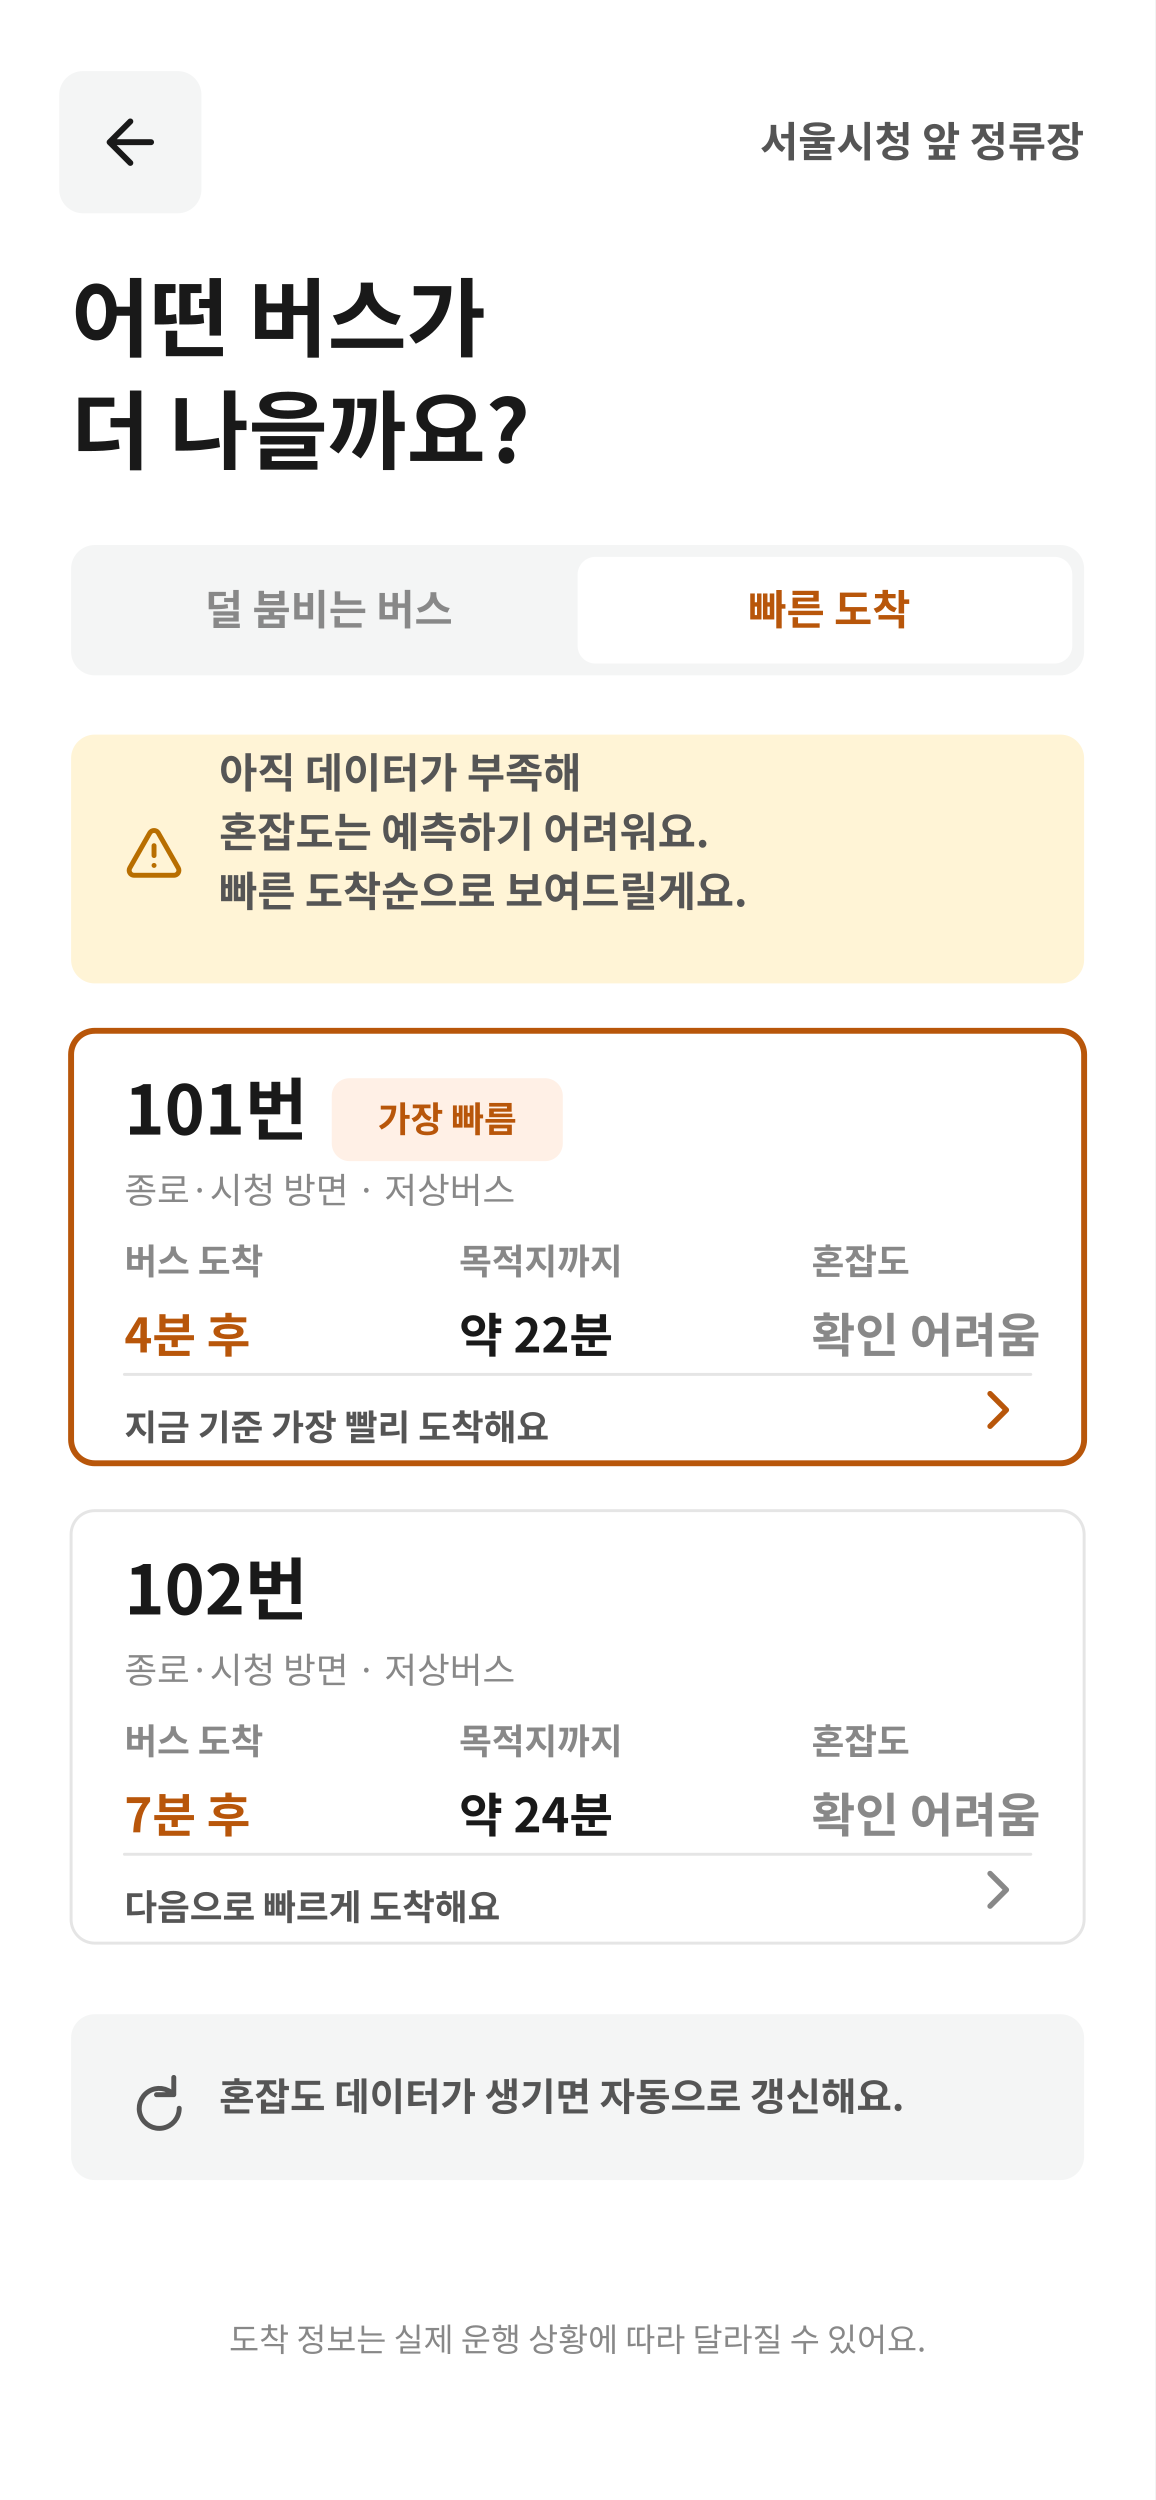
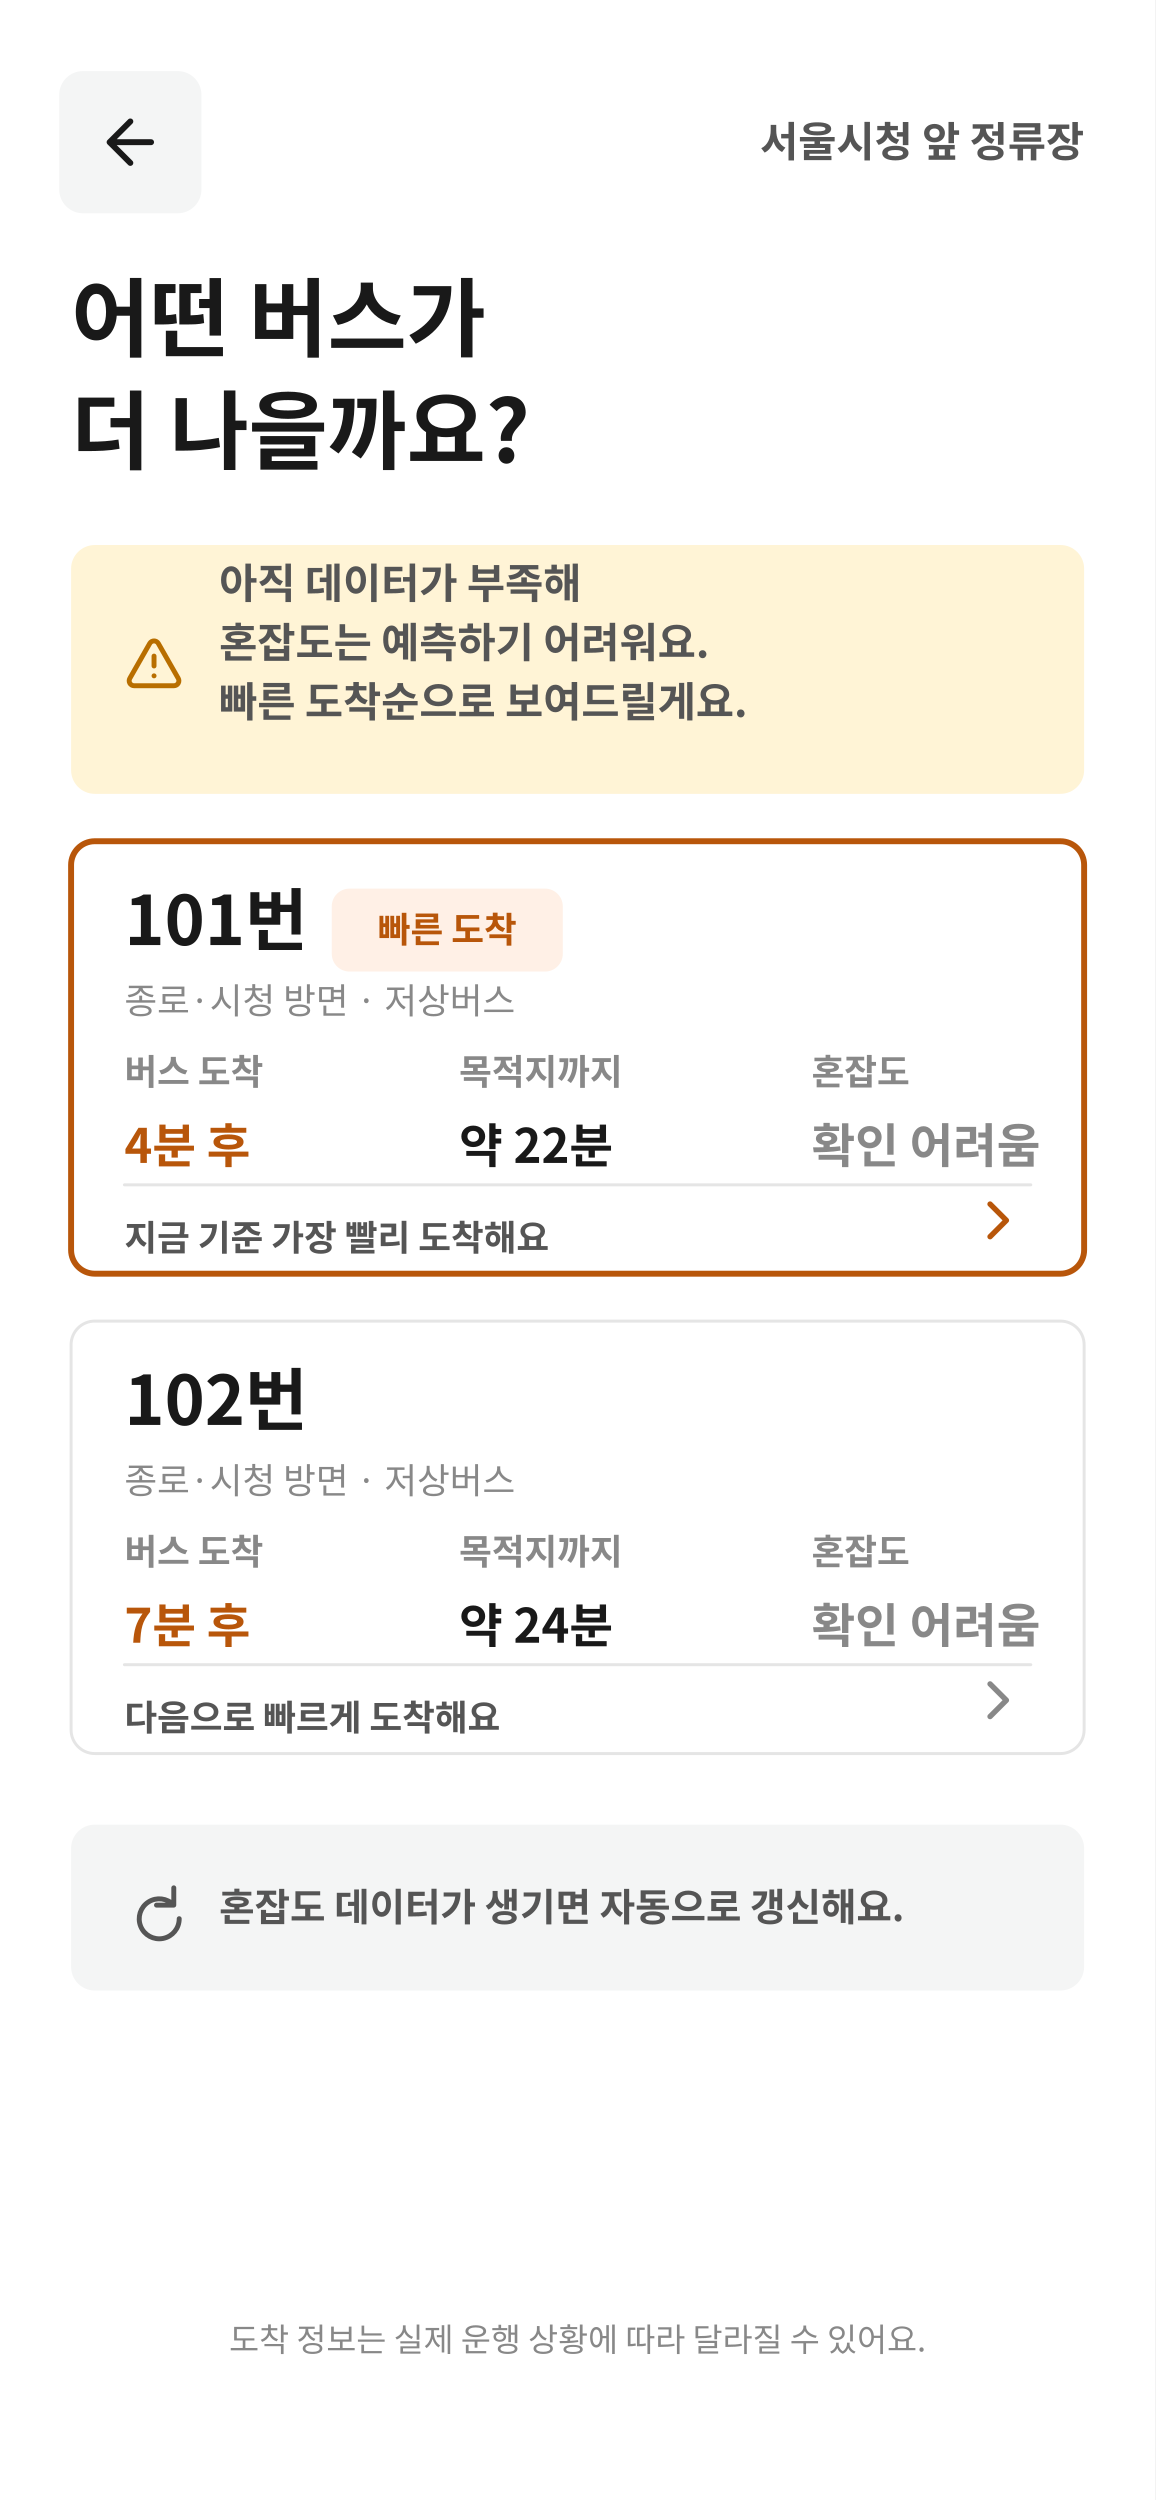
<svg xmlns="http://www.w3.org/2000/svg" width="390" height="844" viewBox="0 0 390 844" role="img" aria-label="혼잡도 데이터가 부족한 버스 비교 화면">
  <rect x="0" y="0" width="390" height="844" rx="0" fill="#FFFFFF" stroke="none" stroke-width="1" />
  <rect x="20" y="24" width="48" height="48" rx="8" fill="#F4F5F5" stroke="none" stroke-width="1" />
  <g transform="translate(32 36) scale(1)">
    <path d="M19 12H5M12 19l-7-7 7-7" fill="none" stroke="#191919" stroke-width="2" stroke-linecap="round" stroke-linejoin="round" />
  </g>
  <text x="366" y="48" font-family="Noto Sans CJK KR, Malgun Gothic, sans-serif" font-size="14" font-weight="700" fill="#555555" text-anchor="end" dominant-baseline="middle" letter-spacing="0">서울시청 앞 정류장</text>
  <text x="24" y="108" font-family="Noto Sans CJK KR, Malgun Gothic, sans-serif" font-size="29" font-weight="800" fill="#191919" text-anchor="start" dominant-baseline="middle" letter-spacing="0">어떤 버스가</text>
  <text x="24" y="146" font-family="Noto Sans CJK KR, Malgun Gothic, sans-serif" font-size="29" font-weight="800" fill="#191919" text-anchor="start" dominant-baseline="middle" letter-spacing="0">더 나을까요?</text>
-   <rect x="24" y="184" width="342" height="44" rx="8" fill="#F4F5F5" stroke="none" stroke-width="1" />
-   <text x="111" y="206" font-family="Noto Sans CJK KR, Malgun Gothic, sans-serif" font-size="14" font-weight="700" fill="#888888" text-anchor="middle" dominant-baseline="middle" letter-spacing="0">덜 붐비는 버스</text>
-   <rect x="195" y="188" width="167" height="36" rx="6" fill="#FFFFFF" stroke="none" stroke-width="1" />
-   <text x="280" y="206" font-family="Noto Sans CJK KR, Malgun Gothic, sans-serif" font-size="14" font-weight="800" fill="#B8560A" text-anchor="middle" dominant-baseline="middle" letter-spacing="0">빠른 도착</text>
-   <rect x="24" y="248" width="342" height="84" rx="8" fill="#FFF4D6" stroke="none" stroke-width="1" />
-   <g transform="translate(42 278) scale(0.8333333)">
+   <rect x="24" y="184" width="342" height="84" rx="8" fill="#FFF4D6" stroke="none" stroke-width="1" />
+   <g transform="translate(42 214) scale(0.8333333)">
    <path d="M10.3 3.8 2.2 18a2 2 0 0 0 1.7 3h16.2a2 2 0 0 0 1.7-3L13.7 3.8a2 2 0 0 0-3.4 0Z" fill="none" stroke="#B86E00" stroke-width="2" stroke-linecap="round" stroke-linejoin="round" />
    <path d="M12 9v4M12 17h.01" fill="none" stroke="#B86E00" stroke-width="2" stroke-linecap="round" stroke-linejoin="round" />
  </g>
-   <text x="74" y="266" font-family="Noto Sans CJK KR, Malgun Gothic, sans-serif" font-size="14" font-weight="700" fill="#555555" text-anchor="start" letter-spacing="0">
+   <text x="74" y="202" font-family="Noto Sans CJK KR, Malgun Gothic, sans-serif" font-size="14" font-weight="700" fill="#555555" text-anchor="start" letter-spacing="0">
    <tspan x="74" dy="0">아직 데이터가 부족해</tspan>
    <tspan x="74" dy="20">혼잡도는 예측하기 어려워요.</tspan>
    <tspan x="74" dy="20">빠른 도착순으로 보여드릴게요.</tspan>
  </text>
-   <rect x="24" y="348" width="342" height="146" rx="8" fill="#FFFFFF" stroke="#B8560A" stroke-width="2" />
-   <text x="42" y="375" font-family="Noto Sans CJK KR, Malgun Gothic, sans-serif" font-size="23" font-weight="800" fill="#191919" text-anchor="start" dominant-baseline="middle" letter-spacing="0">101번</text>
-   <rect x="112" y="364" width="78" height="28" rx="6" fill="#FFF0E6" stroke="none" stroke-width="1" />
-   <text x="151" y="378" font-family="Noto Sans CJK KR, Malgun Gothic, sans-serif" font-size="12" font-weight="800" fill="#B8560A" text-anchor="middle" dominant-baseline="middle" letter-spacing="0">가장 빠름</text>
-   <text x="42" y="402" font-family="Noto Sans CJK KR, Malgun Gothic, sans-serif" font-size="12" font-weight="500" fill="#888888" text-anchor="start" dominant-baseline="middle" letter-spacing="0">종로·시청 방면 · 저상버스</text>
-   <text x="42" y="426" font-family="Noto Sans CJK KR, Malgun Gothic, sans-serif" font-size="12" font-weight="600" fill="#888888" text-anchor="start" dominant-baseline="middle" letter-spacing="0">버스 도착</text>
-   <text x="42" y="451" font-family="Noto Sans CJK KR, Malgun Gothic, sans-serif" font-size="16" font-weight="800" fill="#B8560A" text-anchor="start" dominant-baseline="middle" letter-spacing="0">4분 후</text>
-   <text x="155" y="426" font-family="Noto Sans CJK KR, Malgun Gothic, sans-serif" font-size="12" font-weight="600" fill="#888888" text-anchor="start" dominant-baseline="middle" letter-spacing="0">목적지까지</text>
-   <text x="155" y="451" font-family="Noto Sans CJK KR, Malgun Gothic, sans-serif" font-size="16" font-weight="800" fill="#191919" text-anchor="start" dominant-baseline="middle" letter-spacing="0">약 22분</text>
-   <text x="274" y="426" font-family="Noto Sans CJK KR, Malgun Gothic, sans-serif" font-size="12" font-weight="600" fill="#888888" text-anchor="start" dominant-baseline="middle" letter-spacing="0">혼잡도</text>
-   <text x="274" y="451" font-family="Noto Sans CJK KR, Malgun Gothic, sans-serif" font-size="16" font-weight="800" fill="#888888" text-anchor="start" dominant-baseline="middle" letter-spacing="0">확인 어려움</text>
-   <line x1="42" y1="464" x2="348" y2="464" stroke="#E5E5E5" stroke-width="1" stroke-linecap="round" />
-   <text x="42" y="482" font-family="Noto Sans CJK KR, Malgun Gothic, sans-serif" font-size="12" font-weight="600" fill="#555555" text-anchor="start" dominant-baseline="middle" letter-spacing="0">지금 기준 가장 빨리 도착해요</text>
-   <g transform="translate(326 465) scale(0.9166667)">
+   <rect x="24" y="284" width="342" height="146" rx="8" fill="#FFFFFF" stroke="#B8560A" stroke-width="2" />
+   <text x="42" y="311" font-family="Noto Sans CJK KR, Malgun Gothic, sans-serif" font-size="23" font-weight="800" fill="#191919" text-anchor="start" dominant-baseline="middle" letter-spacing="0">101번</text>
+   <rect x="112" y="300" width="78" height="28" rx="6" fill="#FFF0E6" stroke="none" stroke-width="1" />
+   <text x="151" y="314" font-family="Noto Sans CJK KR, Malgun Gothic, sans-serif" font-size="12" font-weight="800" fill="#B8560A" text-anchor="middle" dominant-baseline="middle" letter-spacing="0">빠른 도착</text>
+   <text x="42" y="338" font-family="Noto Sans CJK KR, Malgun Gothic, sans-serif" font-size="12" font-weight="500" fill="#888888" text-anchor="start" dominant-baseline="middle" letter-spacing="0">종로·시청 방면 · 저상버스</text>
+   <text x="42" y="362" font-family="Noto Sans CJK KR, Malgun Gothic, sans-serif" font-size="12" font-weight="600" fill="#888888" text-anchor="start" dominant-baseline="middle" letter-spacing="0">버스 도착</text>
+   <text x="42" y="387" font-family="Noto Sans CJK KR, Malgun Gothic, sans-serif" font-size="16" font-weight="800" fill="#B8560A" text-anchor="start" dominant-baseline="middle" letter-spacing="0">4분 후</text>
+   <text x="155" y="362" font-family="Noto Sans CJK KR, Malgun Gothic, sans-serif" font-size="12" font-weight="600" fill="#888888" text-anchor="start" dominant-baseline="middle" letter-spacing="0">목적지까지</text>
+   <text x="155" y="387" font-family="Noto Sans CJK KR, Malgun Gothic, sans-serif" font-size="16" font-weight="800" fill="#191919" text-anchor="start" dominant-baseline="middle" letter-spacing="0">약 22분</text>
+   <text x="274" y="362" font-family="Noto Sans CJK KR, Malgun Gothic, sans-serif" font-size="12" font-weight="600" fill="#888888" text-anchor="start" dominant-baseline="middle" letter-spacing="0">혼잡도</text>
+   <text x="274" y="387" font-family="Noto Sans CJK KR, Malgun Gothic, sans-serif" font-size="16" font-weight="800" fill="#888888" text-anchor="start" dominant-baseline="middle" letter-spacing="0">확인 어려움</text>
+   <line x1="42" y1="400" x2="348" y2="400" stroke="#E5E5E5" stroke-width="1" stroke-linecap="round" />
+   <text x="42" y="418" font-family="Noto Sans CJK KR, Malgun Gothic, sans-serif" font-size="12" font-weight="600" fill="#555555" text-anchor="start" dominant-baseline="middle" letter-spacing="0">지금 기준 가장 빨리 도착해요</text>
+   <g transform="translate(326 401) scale(0.9166667)">
    <path d="m9 18 6-6-6-6" fill="none" stroke="#B8560A" stroke-width="2" stroke-linecap="round" stroke-linejoin="round" />
  </g>
-   <rect x="24" y="510" width="342" height="146" rx="8" fill="#FFFFFF" stroke="#E5E5E5" stroke-width="1" />
-   <text x="42" y="537" font-family="Noto Sans CJK KR, Malgun Gothic, sans-serif" font-size="23" font-weight="800" fill="#191919" text-anchor="start" dominant-baseline="middle" letter-spacing="0">102번</text>
-   <text x="42" y="564" font-family="Noto Sans CJK KR, Malgun Gothic, sans-serif" font-size="12" font-weight="500" fill="#888888" text-anchor="start" dominant-baseline="middle" letter-spacing="0">종로·시청 방면 · 저상버스</text>
-   <text x="42" y="588" font-family="Noto Sans CJK KR, Malgun Gothic, sans-serif" font-size="12" font-weight="600" fill="#888888" text-anchor="start" dominant-baseline="middle" letter-spacing="0">버스 도착</text>
-   <text x="42" y="613" font-family="Noto Sans CJK KR, Malgun Gothic, sans-serif" font-size="16" font-weight="800" fill="#B8560A" text-anchor="start" dominant-baseline="middle" letter-spacing="0">7분 후</text>
-   <text x="155" y="588" font-family="Noto Sans CJK KR, Malgun Gothic, sans-serif" font-size="12" font-weight="600" fill="#888888" text-anchor="start" dominant-baseline="middle" letter-spacing="0">목적지까지</text>
-   <text x="155" y="613" font-family="Noto Sans CJK KR, Malgun Gothic, sans-serif" font-size="16" font-weight="800" fill="#191919" text-anchor="start" dominant-baseline="middle" letter-spacing="0">약 24분</text>
-   <text x="274" y="588" font-family="Noto Sans CJK KR, Malgun Gothic, sans-serif" font-size="12" font-weight="600" fill="#888888" text-anchor="start" dominant-baseline="middle" letter-spacing="0">혼잡도</text>
-   <text x="274" y="613" font-family="Noto Sans CJK KR, Malgun Gothic, sans-serif" font-size="16" font-weight="800" fill="#888888" text-anchor="start" dominant-baseline="middle" letter-spacing="0">확인 어려움</text>
-   <line x1="42" y1="626" x2="348" y2="626" stroke="#E5E5E5" stroke-width="1" stroke-linecap="round" />
-   <text x="42" y="644" font-family="Noto Sans CJK KR, Malgun Gothic, sans-serif" font-size="12" font-weight="600" fill="#555555" text-anchor="start" dominant-baseline="middle" letter-spacing="0">다음으로 빠르게 도착해요</text>
-   <g transform="translate(326 627) scale(0.9166667)">
+   <rect x="24" y="446" width="342" height="146" rx="8" fill="#FFFFFF" stroke="#E5E5E5" stroke-width="1" />
+   <text x="42" y="473" font-family="Noto Sans CJK KR, Malgun Gothic, sans-serif" font-size="23" font-weight="800" fill="#191919" text-anchor="start" dominant-baseline="middle" letter-spacing="0">102번</text>
+   <text x="42" y="500" font-family="Noto Sans CJK KR, Malgun Gothic, sans-serif" font-size="12" font-weight="500" fill="#888888" text-anchor="start" dominant-baseline="middle" letter-spacing="0">종로·시청 방면 · 저상버스</text>
+   <text x="42" y="524" font-family="Noto Sans CJK KR, Malgun Gothic, sans-serif" font-size="12" font-weight="600" fill="#888888" text-anchor="start" dominant-baseline="middle" letter-spacing="0">버스 도착</text>
+   <text x="42" y="549" font-family="Noto Sans CJK KR, Malgun Gothic, sans-serif" font-size="16" font-weight="800" fill="#B8560A" text-anchor="start" dominant-baseline="middle" letter-spacing="0">7분 후</text>
+   <text x="155" y="524" font-family="Noto Sans CJK KR, Malgun Gothic, sans-serif" font-size="12" font-weight="600" fill="#888888" text-anchor="start" dominant-baseline="middle" letter-spacing="0">목적지까지</text>
+   <text x="155" y="549" font-family="Noto Sans CJK KR, Malgun Gothic, sans-serif" font-size="16" font-weight="800" fill="#191919" text-anchor="start" dominant-baseline="middle" letter-spacing="0">약 24분</text>
+   <text x="274" y="524" font-family="Noto Sans CJK KR, Malgun Gothic, sans-serif" font-size="12" font-weight="600" fill="#888888" text-anchor="start" dominant-baseline="middle" letter-spacing="0">혼잡도</text>
+   <text x="274" y="549" font-family="Noto Sans CJK KR, Malgun Gothic, sans-serif" font-size="16" font-weight="800" fill="#888888" text-anchor="start" dominant-baseline="middle" letter-spacing="0">확인 어려움</text>
+   <line x1="42" y1="562" x2="348" y2="562" stroke="#E5E5E5" stroke-width="1" stroke-linecap="round" />
+   <text x="42" y="580" font-family="Noto Sans CJK KR, Malgun Gothic, sans-serif" font-size="12" font-weight="600" fill="#555555" text-anchor="start" dominant-baseline="middle" letter-spacing="0">다음으로 빠르게 도착해요</text>
+   <g transform="translate(326 563) scale(0.9166667)">
    <path d="m9 18 6-6-6-6" fill="none" stroke="#888888" stroke-width="2" stroke-linecap="round" stroke-linejoin="round" />
  </g>
-   <rect x="24" y="680" width="342" height="56" rx="8" fill="#F4F5F5" stroke="none" stroke-width="1" />
-   <g transform="translate(42 698) scale(0.8333333)">
+   <rect x="24" y="616" width="342" height="56" rx="8" fill="#F4F5F5" stroke="none" stroke-width="1" />
+   <g transform="translate(42 634) scale(0.8333333)">
    <path d="M20 11a8.1 8.1 0 1 0 2.2 5.5M20 4v7h-7" fill="none" stroke="#555555" stroke-width="2" stroke-linecap="round" stroke-linejoin="round" />
  </g>
-   <text x="74" y="708" font-family="Noto Sans CJK KR, Malgun Gothic, sans-serif" font-size="13" font-weight="600" fill="#555555" text-anchor="start" dominant-baseline="middle" letter-spacing="0">혼잡도 데이터가 생기면 자동으로 갱신해요.</text>
+   <text x="74" y="644" font-family="Noto Sans CJK KR, Malgun Gothic, sans-serif" font-size="13" font-weight="600" fill="#555555" text-anchor="start" dominant-baseline="middle" letter-spacing="0">혼잡도 데이터가 생기면 자동으로 갱신해요.</text>
  <text x="195" y="790" font-family="Noto Sans CJK KR, Malgun Gothic, sans-serif" font-size="11" font-weight="500" fill="#888888" text-anchor="middle" dominant-baseline="middle" letter-spacing="0">도착 정보는 실제 운행 상황에 따라 달라질 수 있어요.</text>
</svg>
